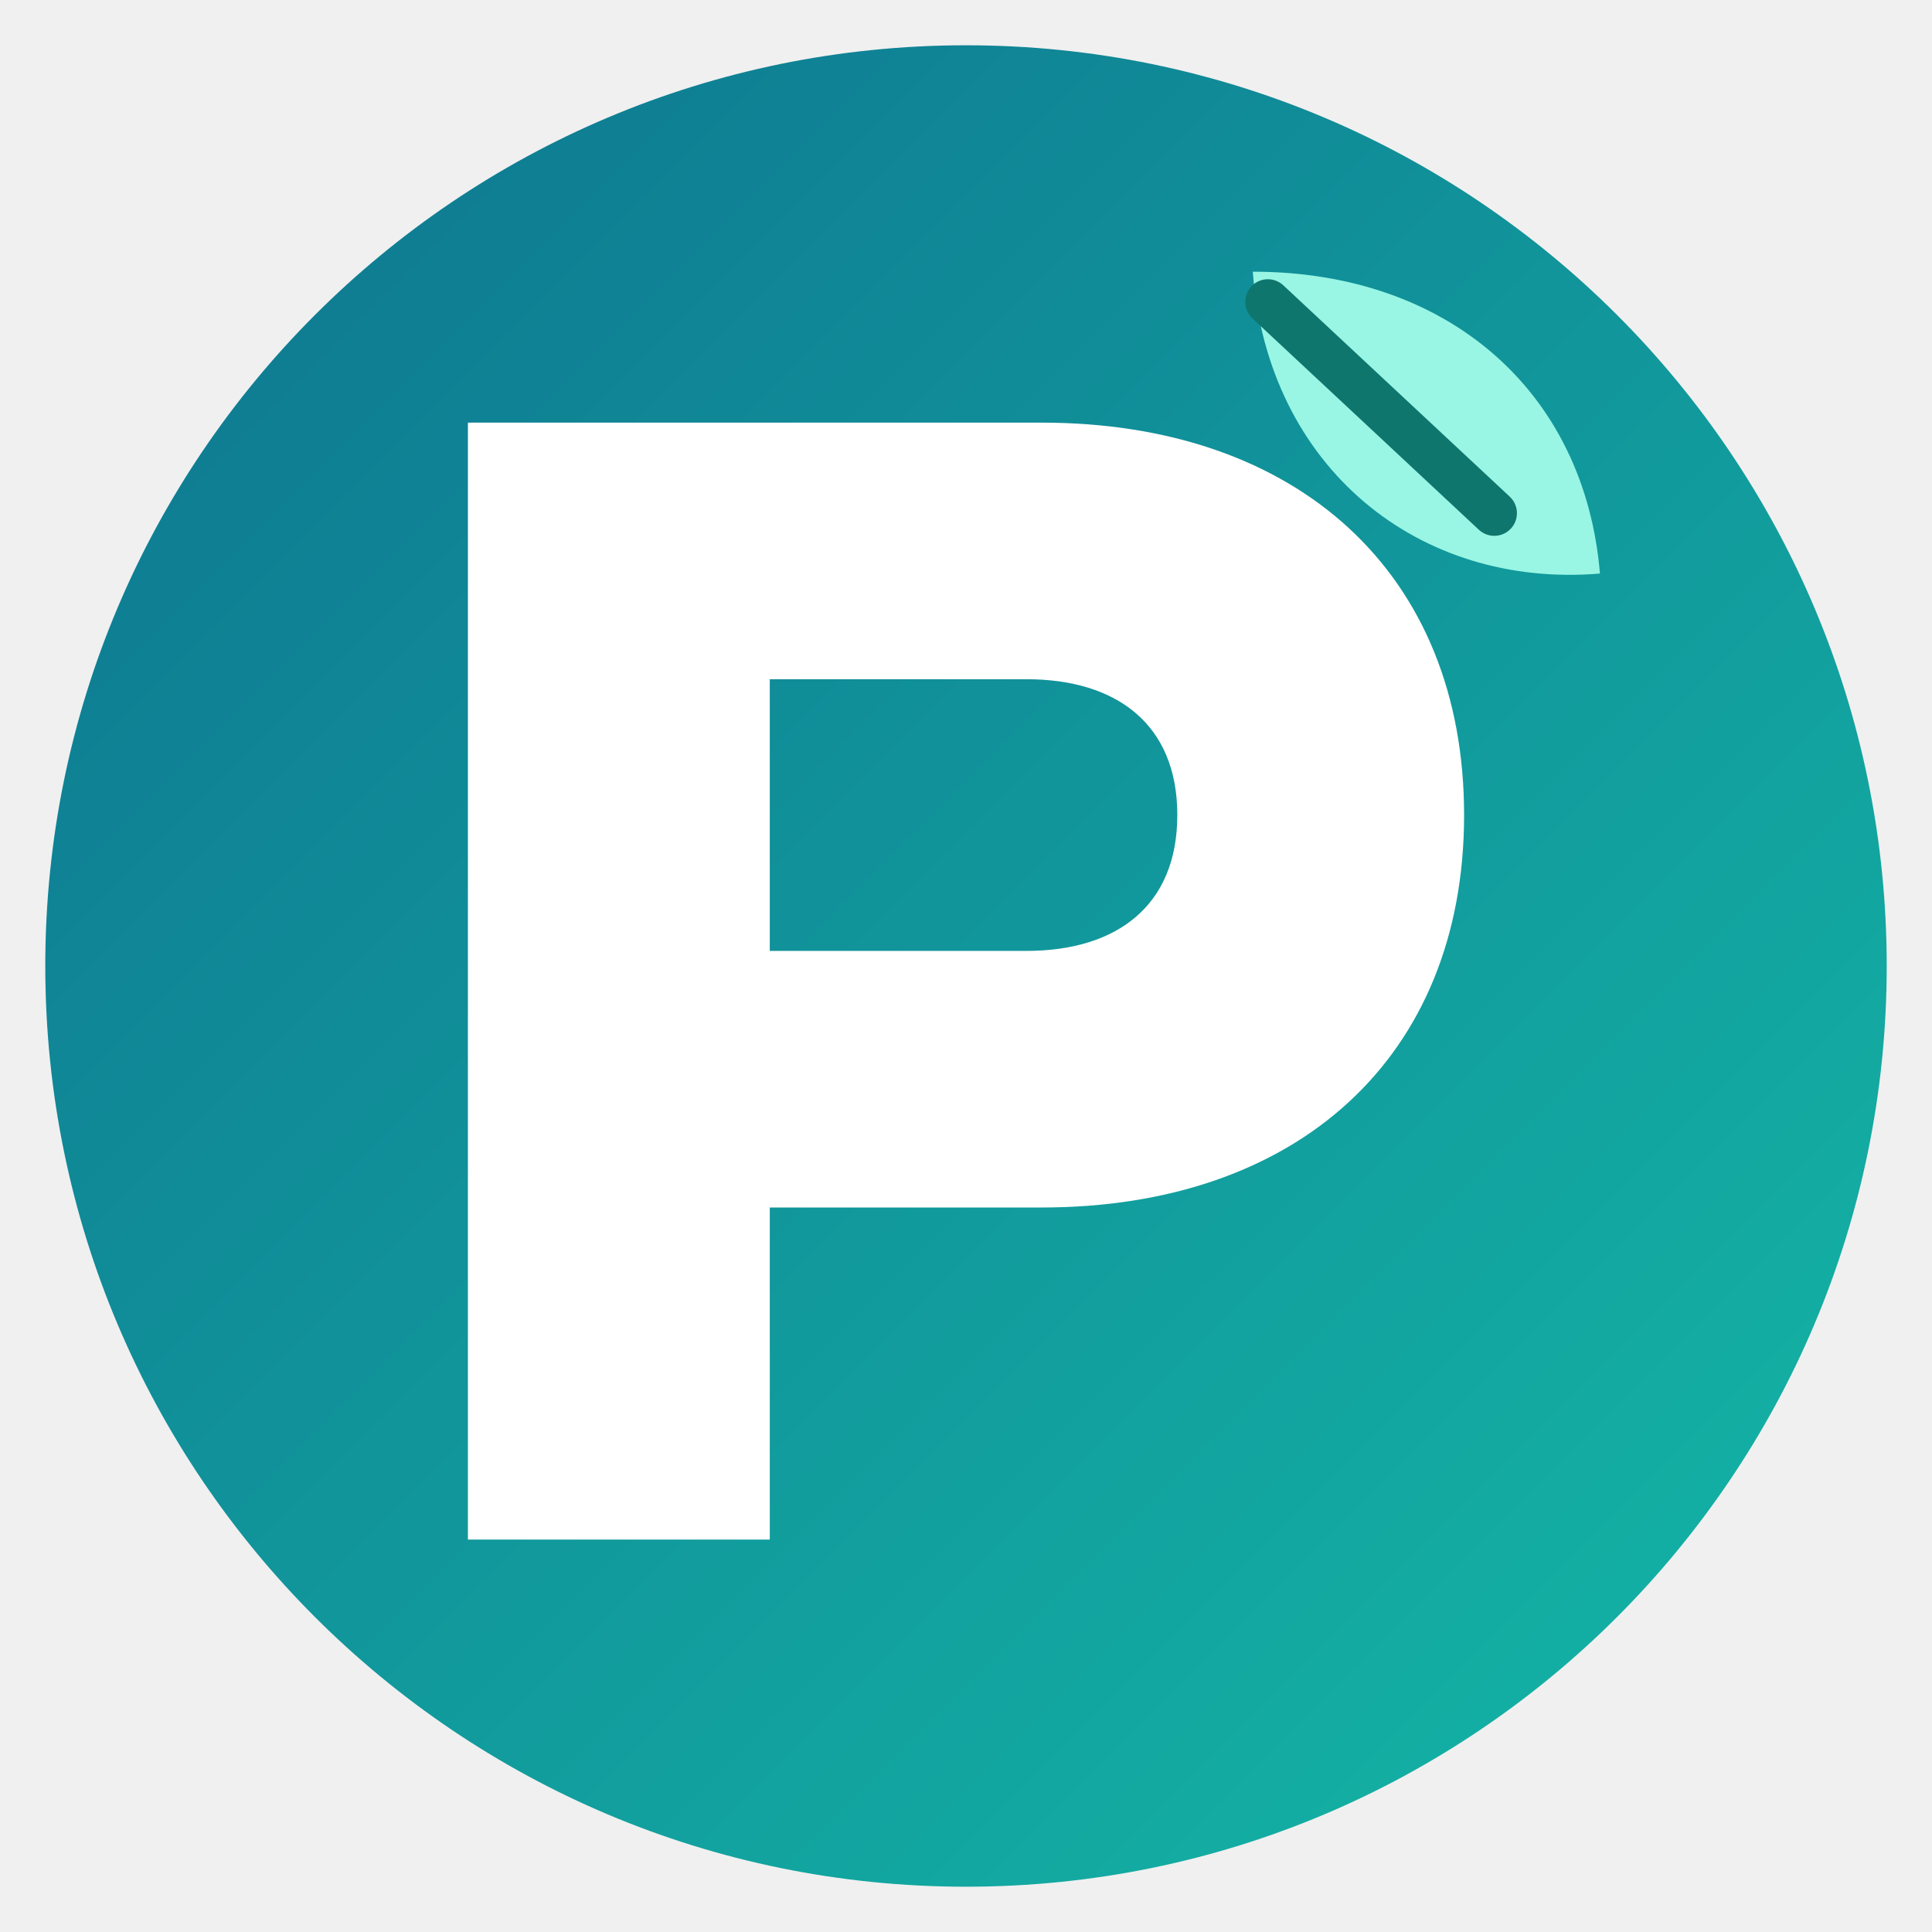
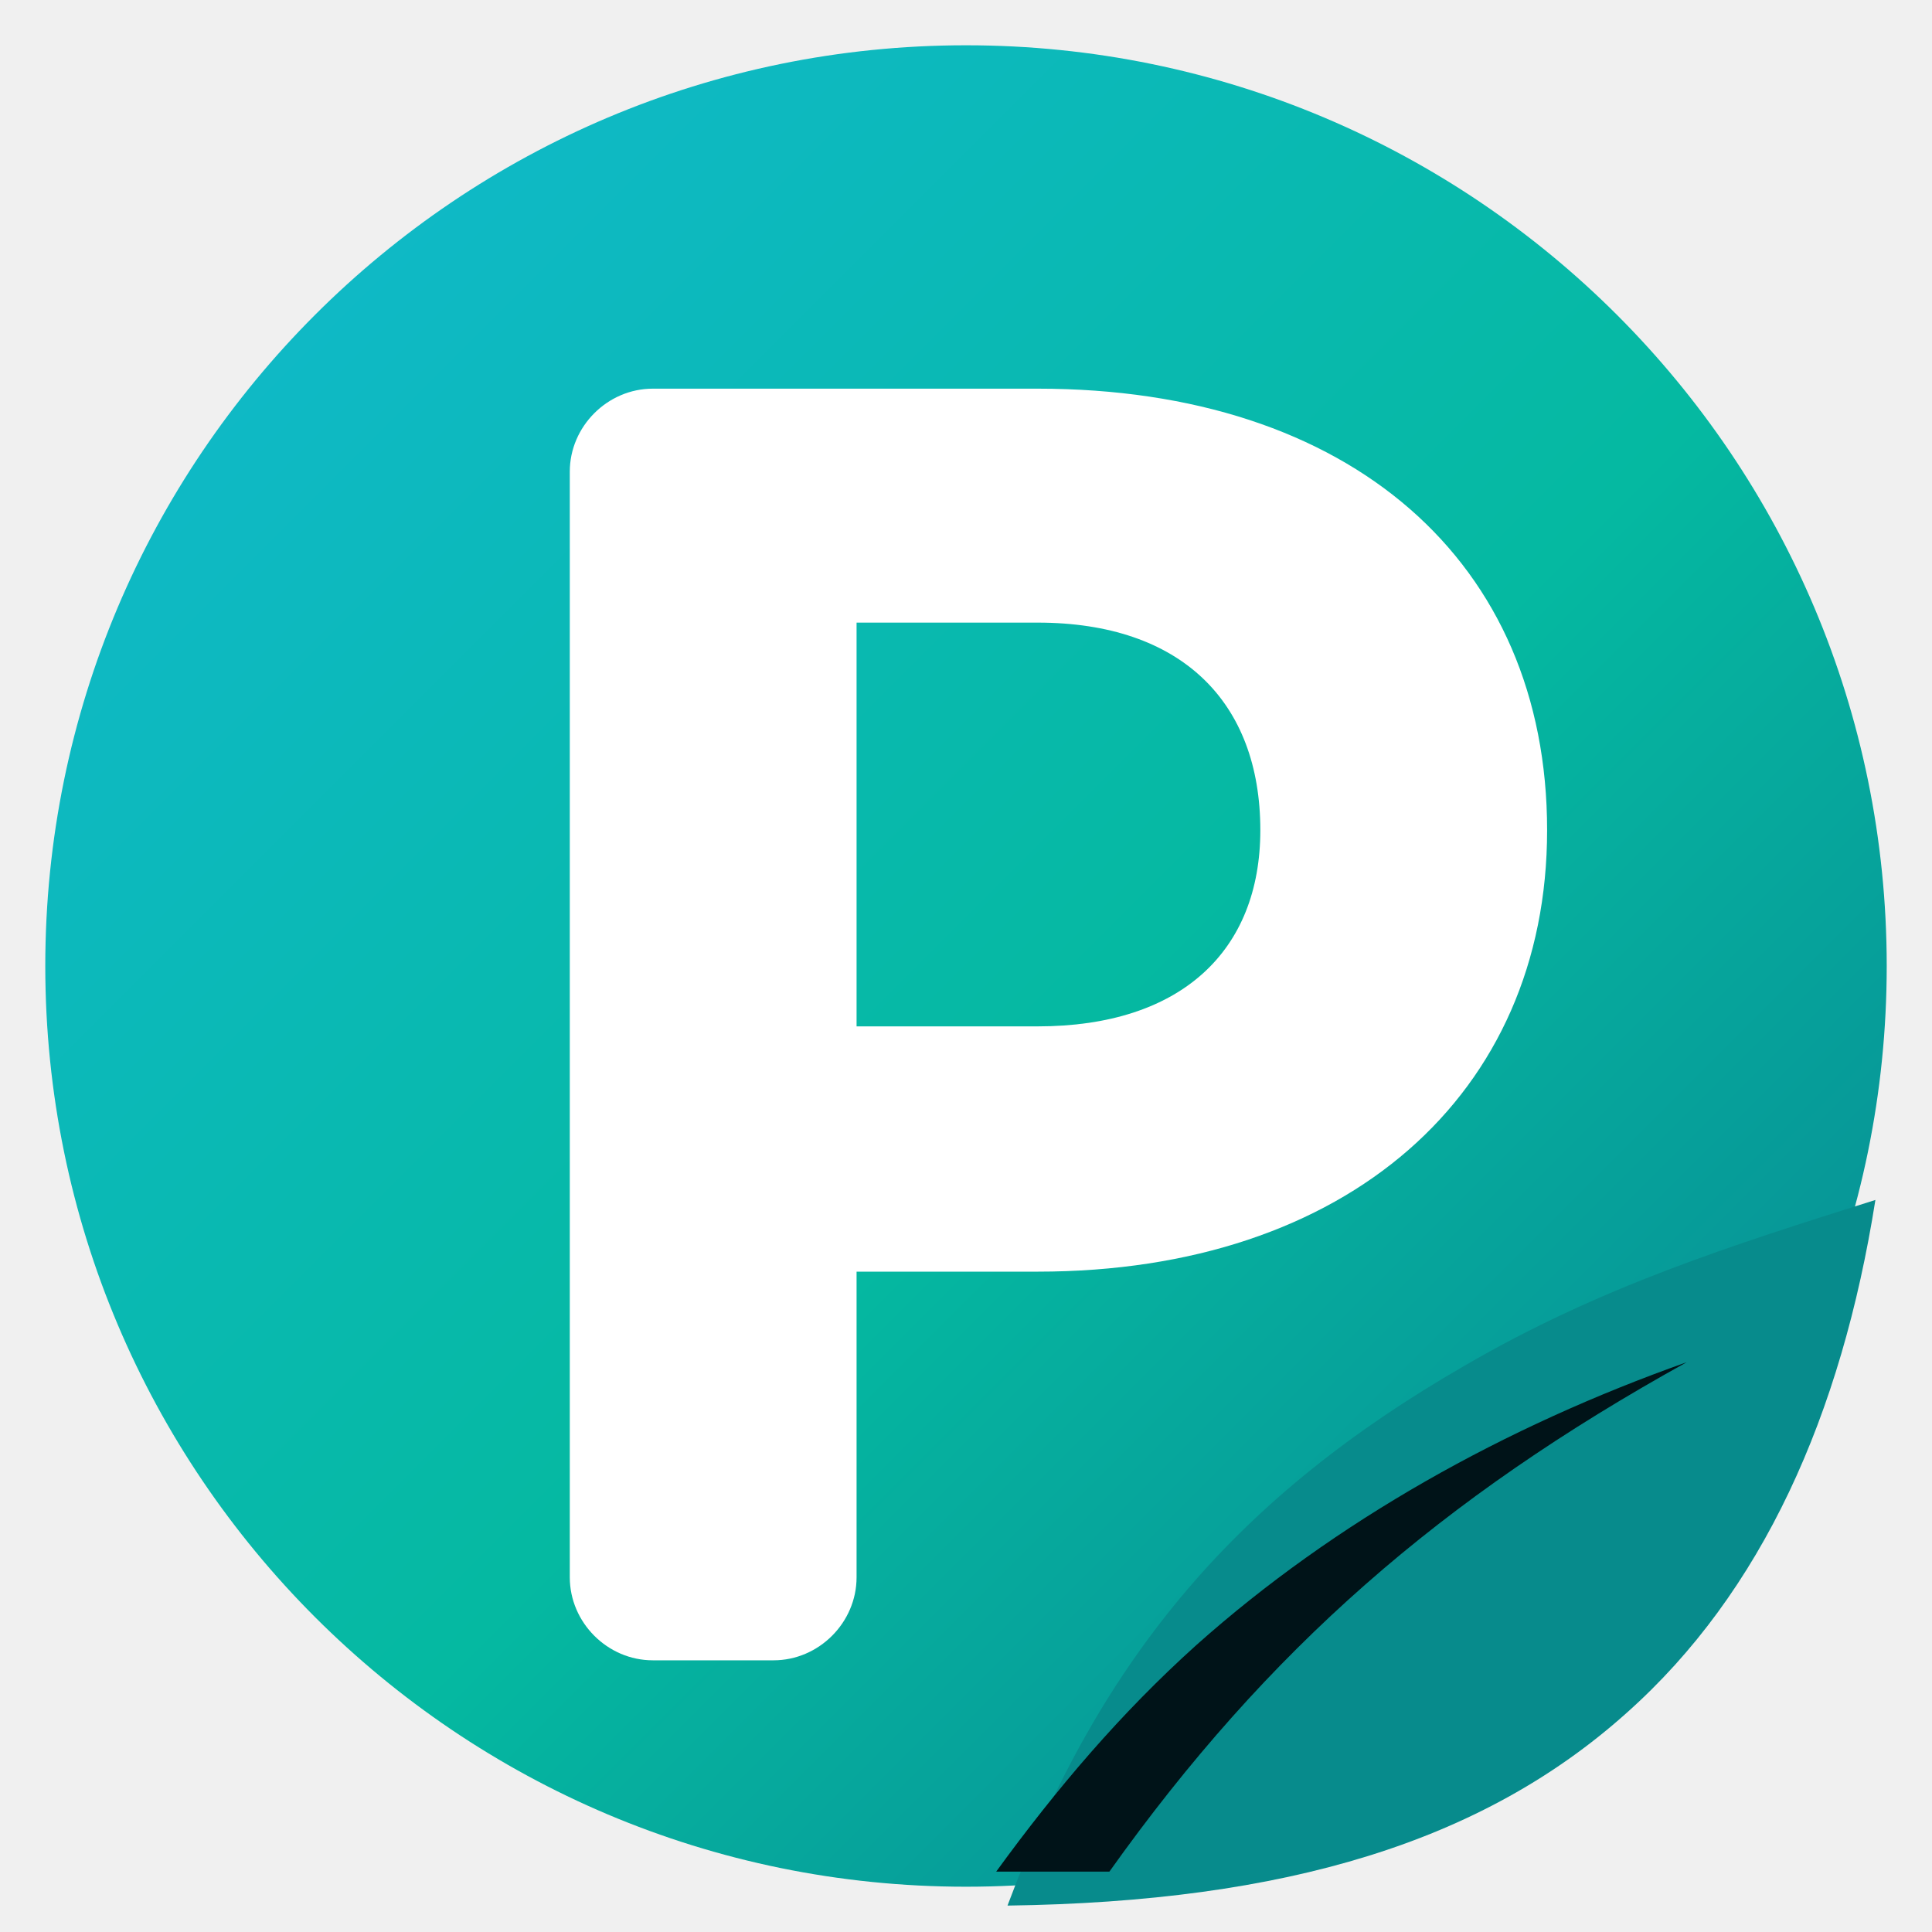
- <svg xmlns="http://www.w3.org/2000/svg" viewBox="0 0 128 128" width="128" height="128" role="img" aria-labelledby="logoTitle">
+ <svg xmlns="http://www.w3.org/2000/svg" viewBox="0 0 512 512" width="512" height="512" role="img" aria-labelledby="logoTitle">
  <defs>
-     <linearGradient id="bg" x1="0" y1="0" x2="1" y2="1">
-       <stop offset="0" stop-color="#0e7490" />
-       <stop offset="1" stop-color="#14b8a6" />
+     <linearGradient id="pb-gradient" x1="0" y1="0" x2="1" y2="1">
+       <stop offset="0" stop-color="#12b9d2" />
+       <stop offset="0.55" stop-color="#05b9a1" />
+       <stop offset="1" stop-color="#087f91" />
    </linearGradient>
  </defs>
-   <circle cx="64" cy="64" r="61" fill="url(#bg)" />
-   <path d="M31 28h38c17 0 28 10 28 26S86 80 69 80H51v22H31V28zm20 17v18h17c6 0 10-3 10-9s-4-9-10-9H51z" fill="#fff" />
-   <path d="M83 18c13 0 22 8 23 20-12 1-22-7-23-20z" fill="#99f6e4" />
-   <path d="M84 20l15 14" stroke="#0f766e" stroke-width="3" stroke-linecap="round" />
+   <circle cx="256" cy="256" r="244" fill="url(#pb-gradient)" />
+   <path d="M151 125c0-12 10-22 22-22h102c83 0 135 46 135 117 0 70-53 117-135 117h-48v81c0 12-10 22-22 22h-32c-12 0-22-10-22-22V125zm76 40v107h48c38 0 59-20 59-52 0-34-21-55-59-55h-48z" fill="#fff" />
+   <path d="M267 505c25-67 62-109 121-143 36-21 71-32 109-44-9 57-30 104-66 136-38 34-90 50-164 51z" fill="#078b8c" />
+   <path d="M294 496c42-59 88-99 153-135-48 17-93 42-130 75-20 18-37 38-53 60" fill="#001318" />
</svg>
